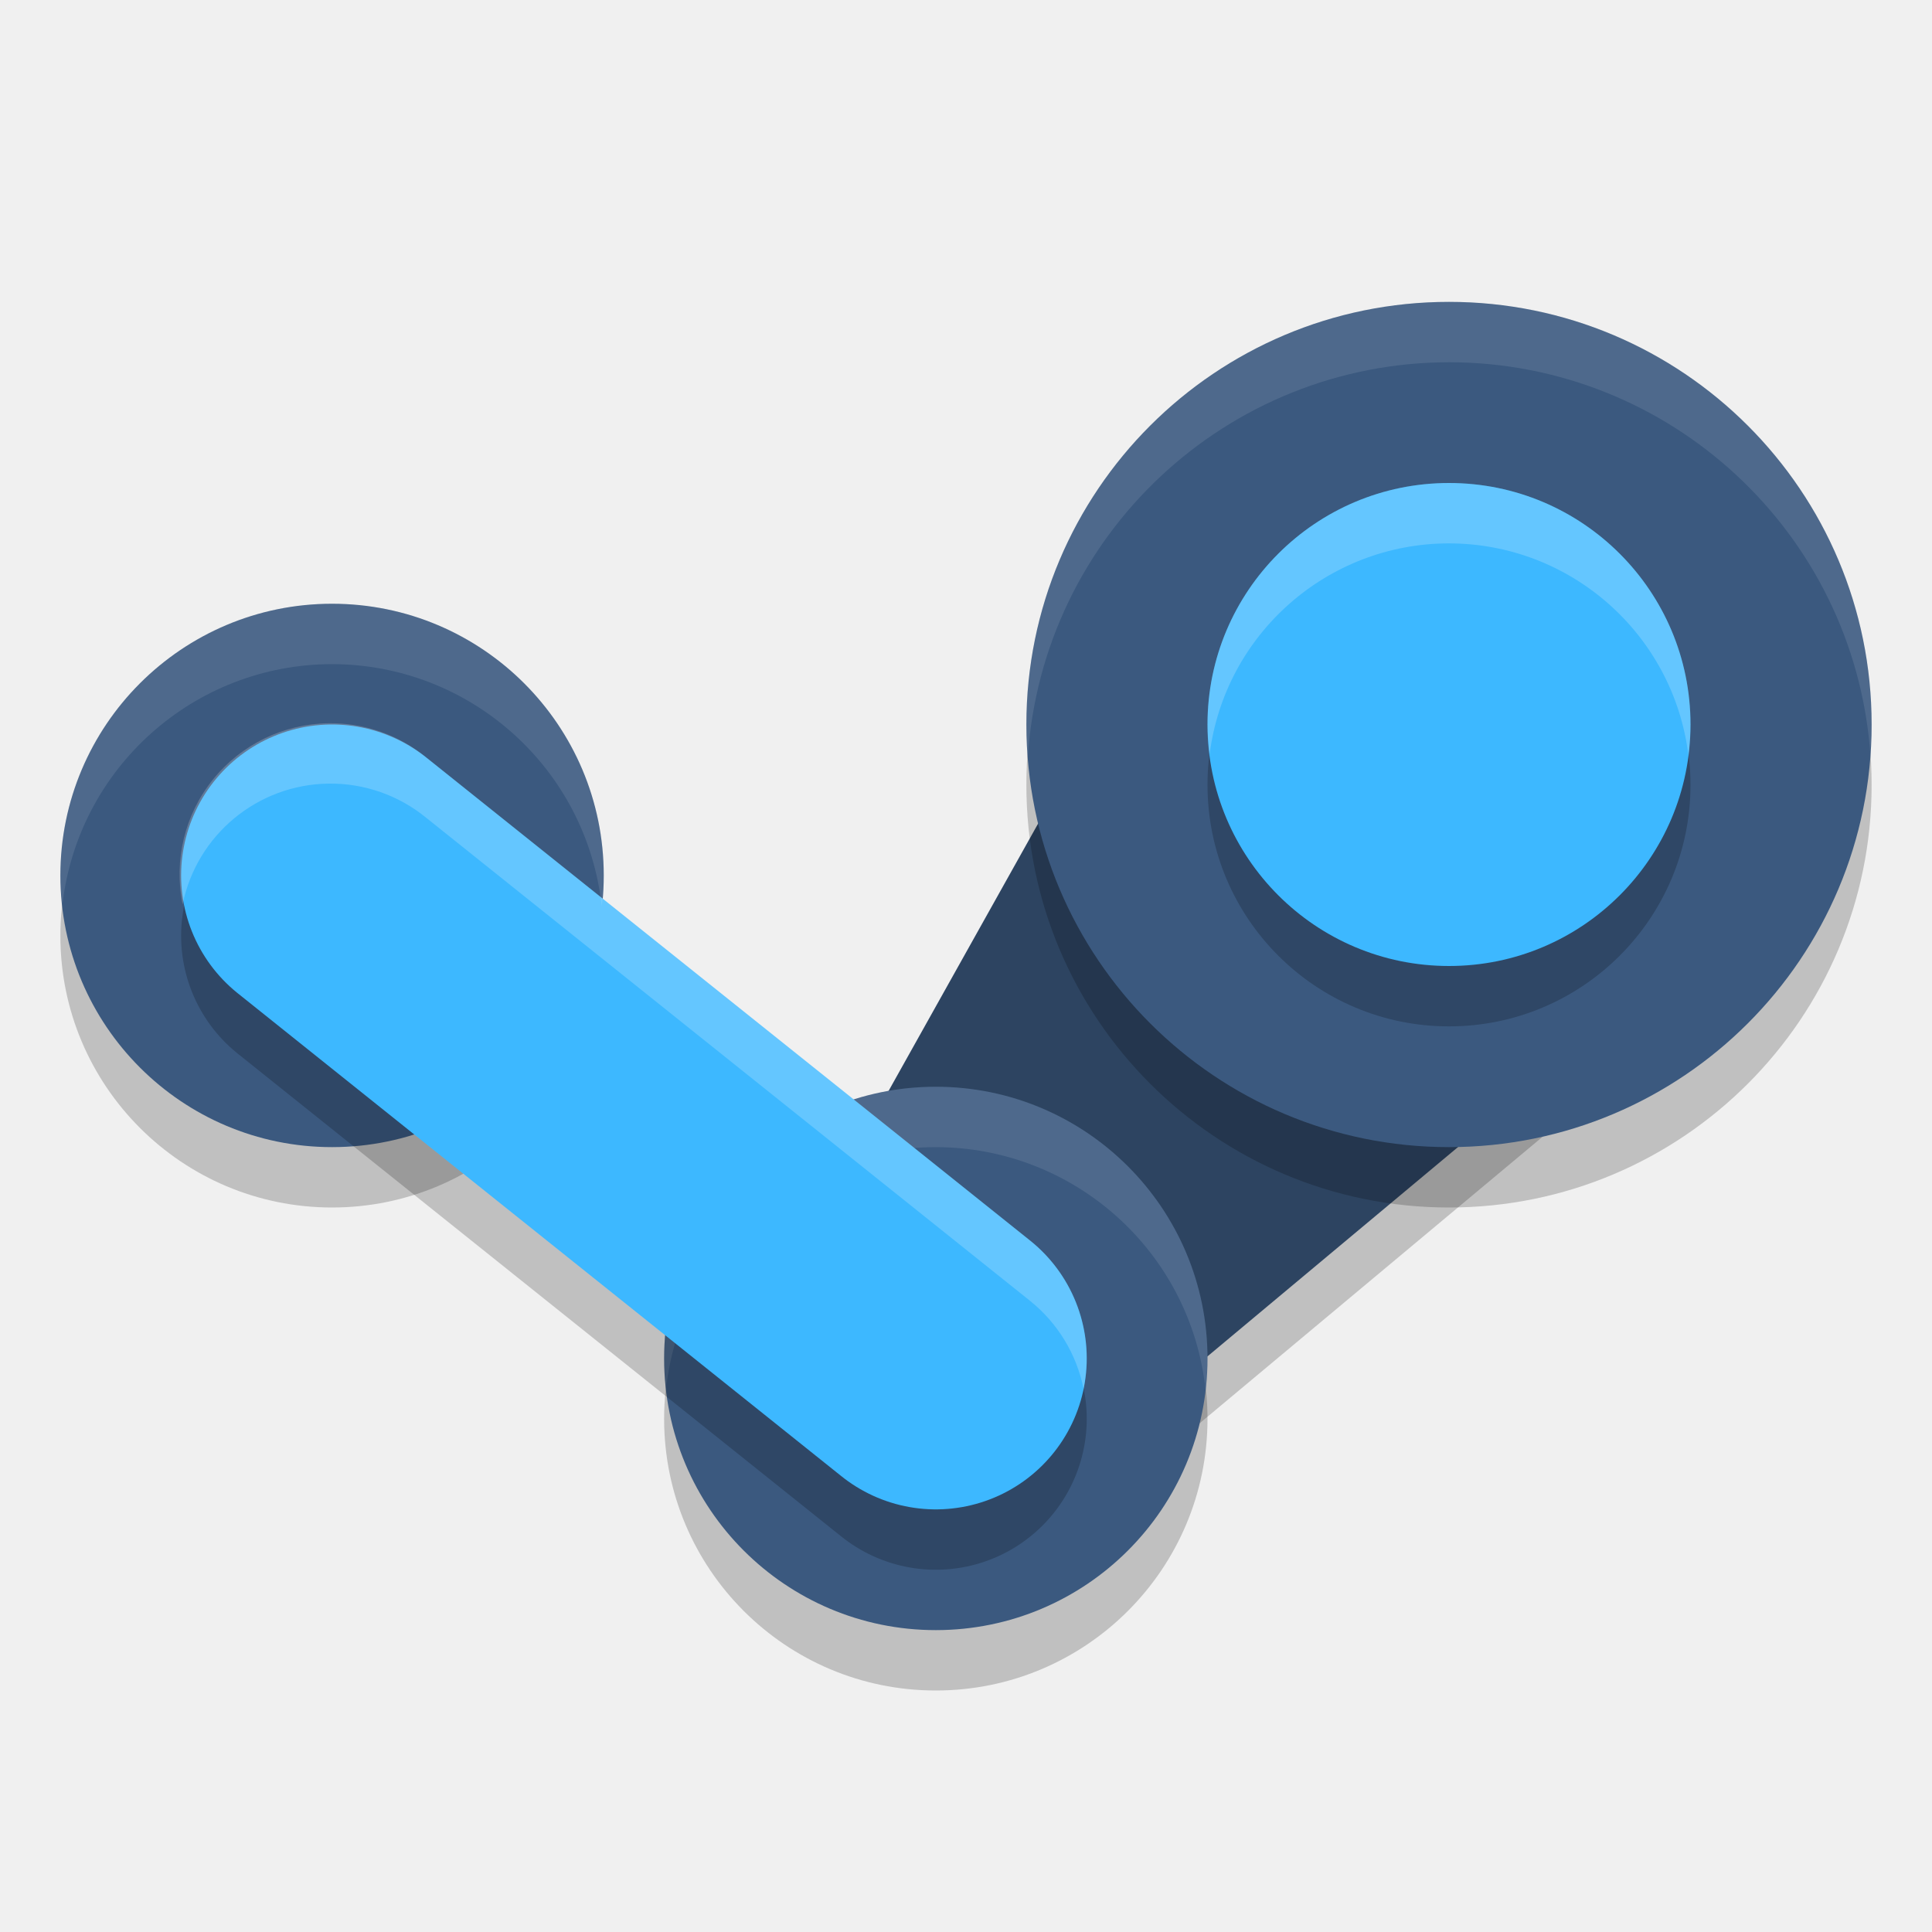
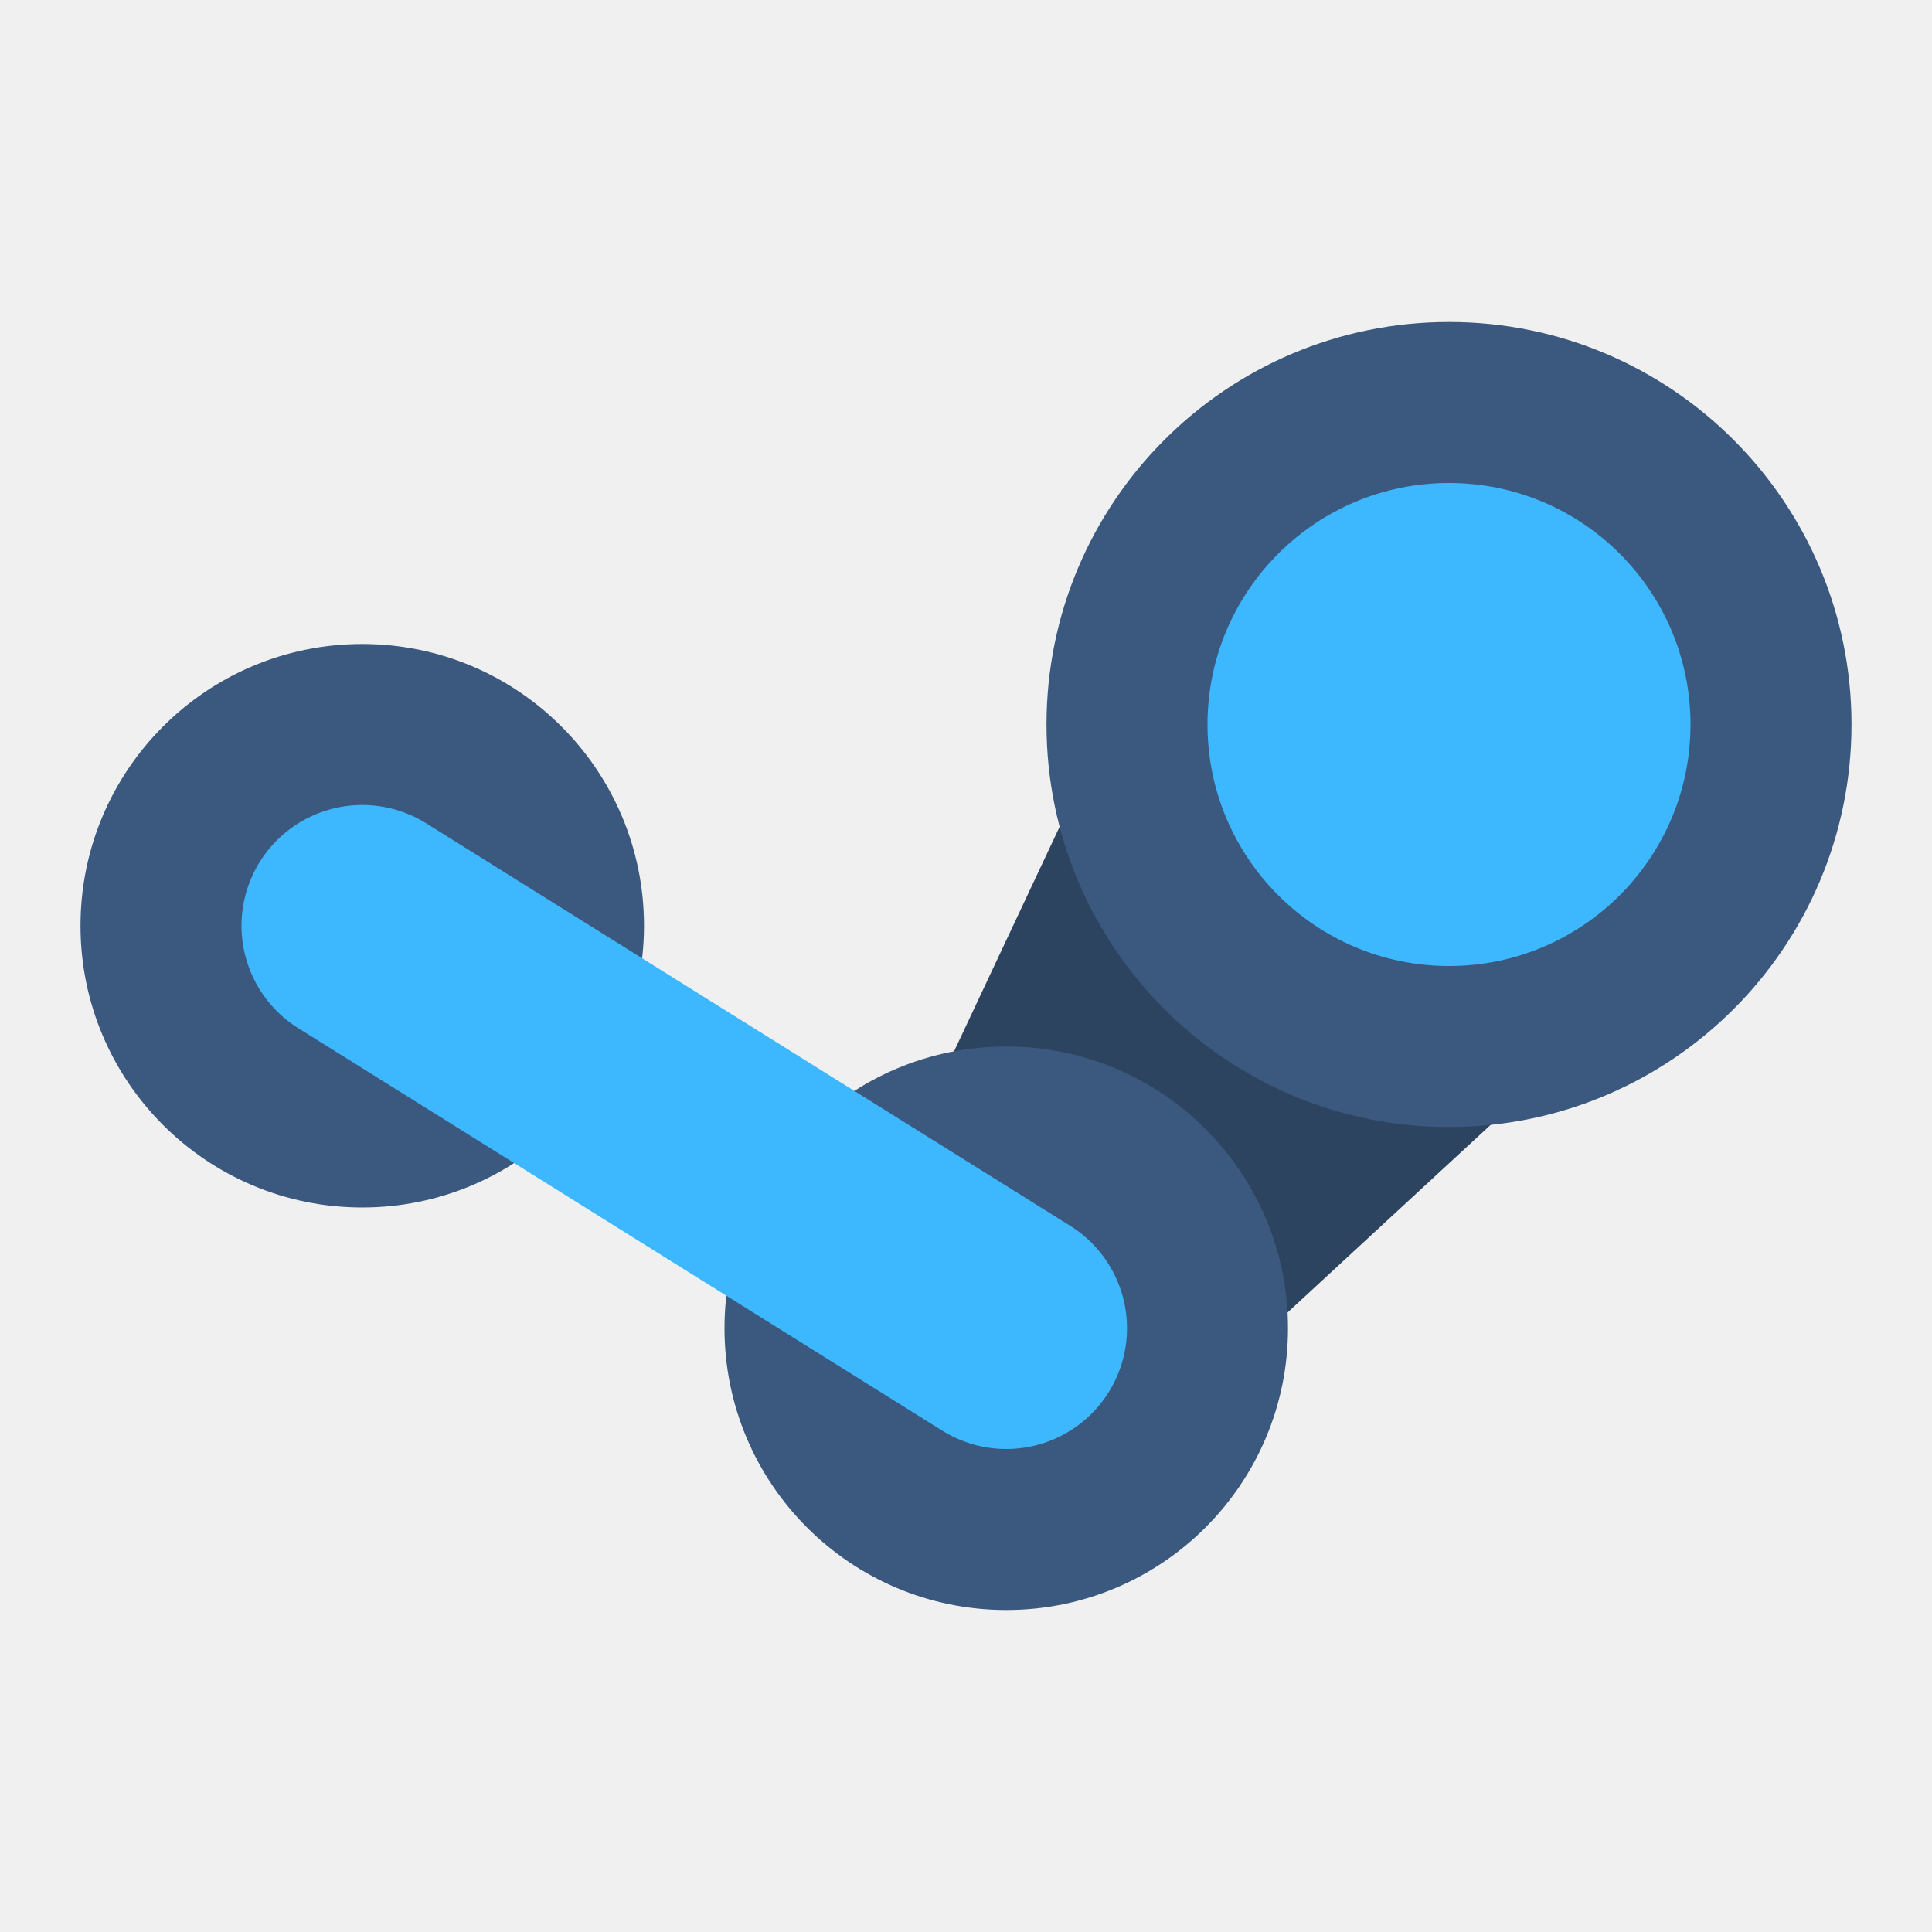
- <svg xmlns="http://www.w3.org/2000/svg" width="32" height="32" version="1.1">
-   <path style="opacity:0.2" d="M 12.815,22.471 19.654,10.243 28.385,16.46 16.995,25.976 Z" />
-   <circle style="opacity:0.2" cx="15.5" cy="23.5" r="4.5" />
-   <circle style="opacity:0.2" cx="5.5" cy="15.5" r="4.5" />
-   <path style="fill:#2d4461" d="M 12.815,21.471 19.654,9.243 28.385,15.46 16.995,24.976 Z" />
-   <circle style="opacity:0.2" cx="24" cy="13" r="7" />
-   <circle style="fill:#3b597f" cx="24" cy="12" r="7" />
-   <circle style="fill:#3b597f" cx="15.5" cy="22.5" r="4.5" />
-   <circle style="fill:#3b597f" cx="5.5" cy="14.5" r="4.5" />
-   <path style="opacity:0.1;fill:#ffffff" d="M 15.5 18 A 4.5 4.5 0 0 0 11 22.5 A 4.5 4.5 0 0 0 11.033 22.988 A 4.5 4.5 0 0 1 15.5 19 A 4.5 4.5 0 0 1 19.967 23.012 A 4.5 4.5 0 0 0 20 22.5 A 4.5 4.5 0 0 0 15.5 18 z" />
-   <path style="opacity:0.2;fill:none;stroke:#000000;stroke-width:5;stroke-linecap:round" d="m 5.5,15.5 10,8" />
-   <path style="fill:none;stroke:#3db8ff;stroke-width:5;stroke-linecap:round" d="m 5.5,14.5 10,8" />
-   <circle style="opacity:0.2" cx="24" cy="13" r="4" />
-   <circle style="fill:#3db8ff" cx="24" cy="12" r="4" />
-   <path style="opacity:0.1;fill:#ffffff" d="M 24 5 A 7 7 0 0 0 17 12 A 7 7 0 0 0 17.023 12.541 A 7 7 0 0 1 24 6 A 7 7 0 0 1 30.977 12.459 A 7 7 0 0 0 31 12 A 7 7 0 0 0 24 5 z" />
-   <path style="opacity:0.1;fill:#ffffff" d="M 5.5 10 A 4.5 4.5 0 0 0 1 14.5 A 4.5 4.5 0 0 0 1.033 14.988 A 4.5 4.5 0 0 1 5.5 11 A 4.5 4.5 0 0 1 9.967 15.012 A 4.5 4.5 0 0 0 10 14.5 A 4.5 4.5 0 0 0 5.5 10 z" />
-   <path style="opacity:0.2;fill:#ffffff" d="M 24 8 A 4 4 0 0 0 20 12 A 4 4 0 0 0 20.035 12.494 A 4 4 0 0 1 24 9 A 4 4 0 0 1 27.965 12.506 A 4 4 0 0 0 28 12 A 4 4 0 0 0 24 8 z" />
-   <path style="opacity:0.2;fill:#ffffff" d="M 5.445 11.979 A 2.5 2.5 0 0 0 3.025 14.979 A 2.5 2.5 0 0 1 5.445 12.979 A 2.5 2.5 0 0 1 7.062 13.547 L 17.062 21.547 A 2.501 2.501 0 0 1 17.947 23.002 A 2.501 2.501 0 0 0 17.062 20.547 L 7.062 12.547 A 2.5 2.5 0 0 0 5.445 11.979 z" />
+ <svg xmlns="http://www.w3.org/2000/svg" width="24" height="24" version="1.1">
+   <path style="fill:#2d4461" d="m 10.464,16.012 4.215,-8.967 6.403,4.559 -7.553,6.978 z" />
+   <circle style="fill:#3b597f" cx="18" cy="9" r="5" />
+   <circle style="fill:#3b597f" cx="12.5" cy="16.5" r="3.5" />
+   <circle style="fill:#3b597f" cx="4.5" cy="11.5" r="3.5" />
+   <path style="fill:none;stroke:#3db8ff;stroke-width:3;stroke-linecap:round" d="m 4.5,11.5 8,5" />
+   <circle style="fill:#3db8ff" cx="18" cy="9" r="3" />
</svg>
